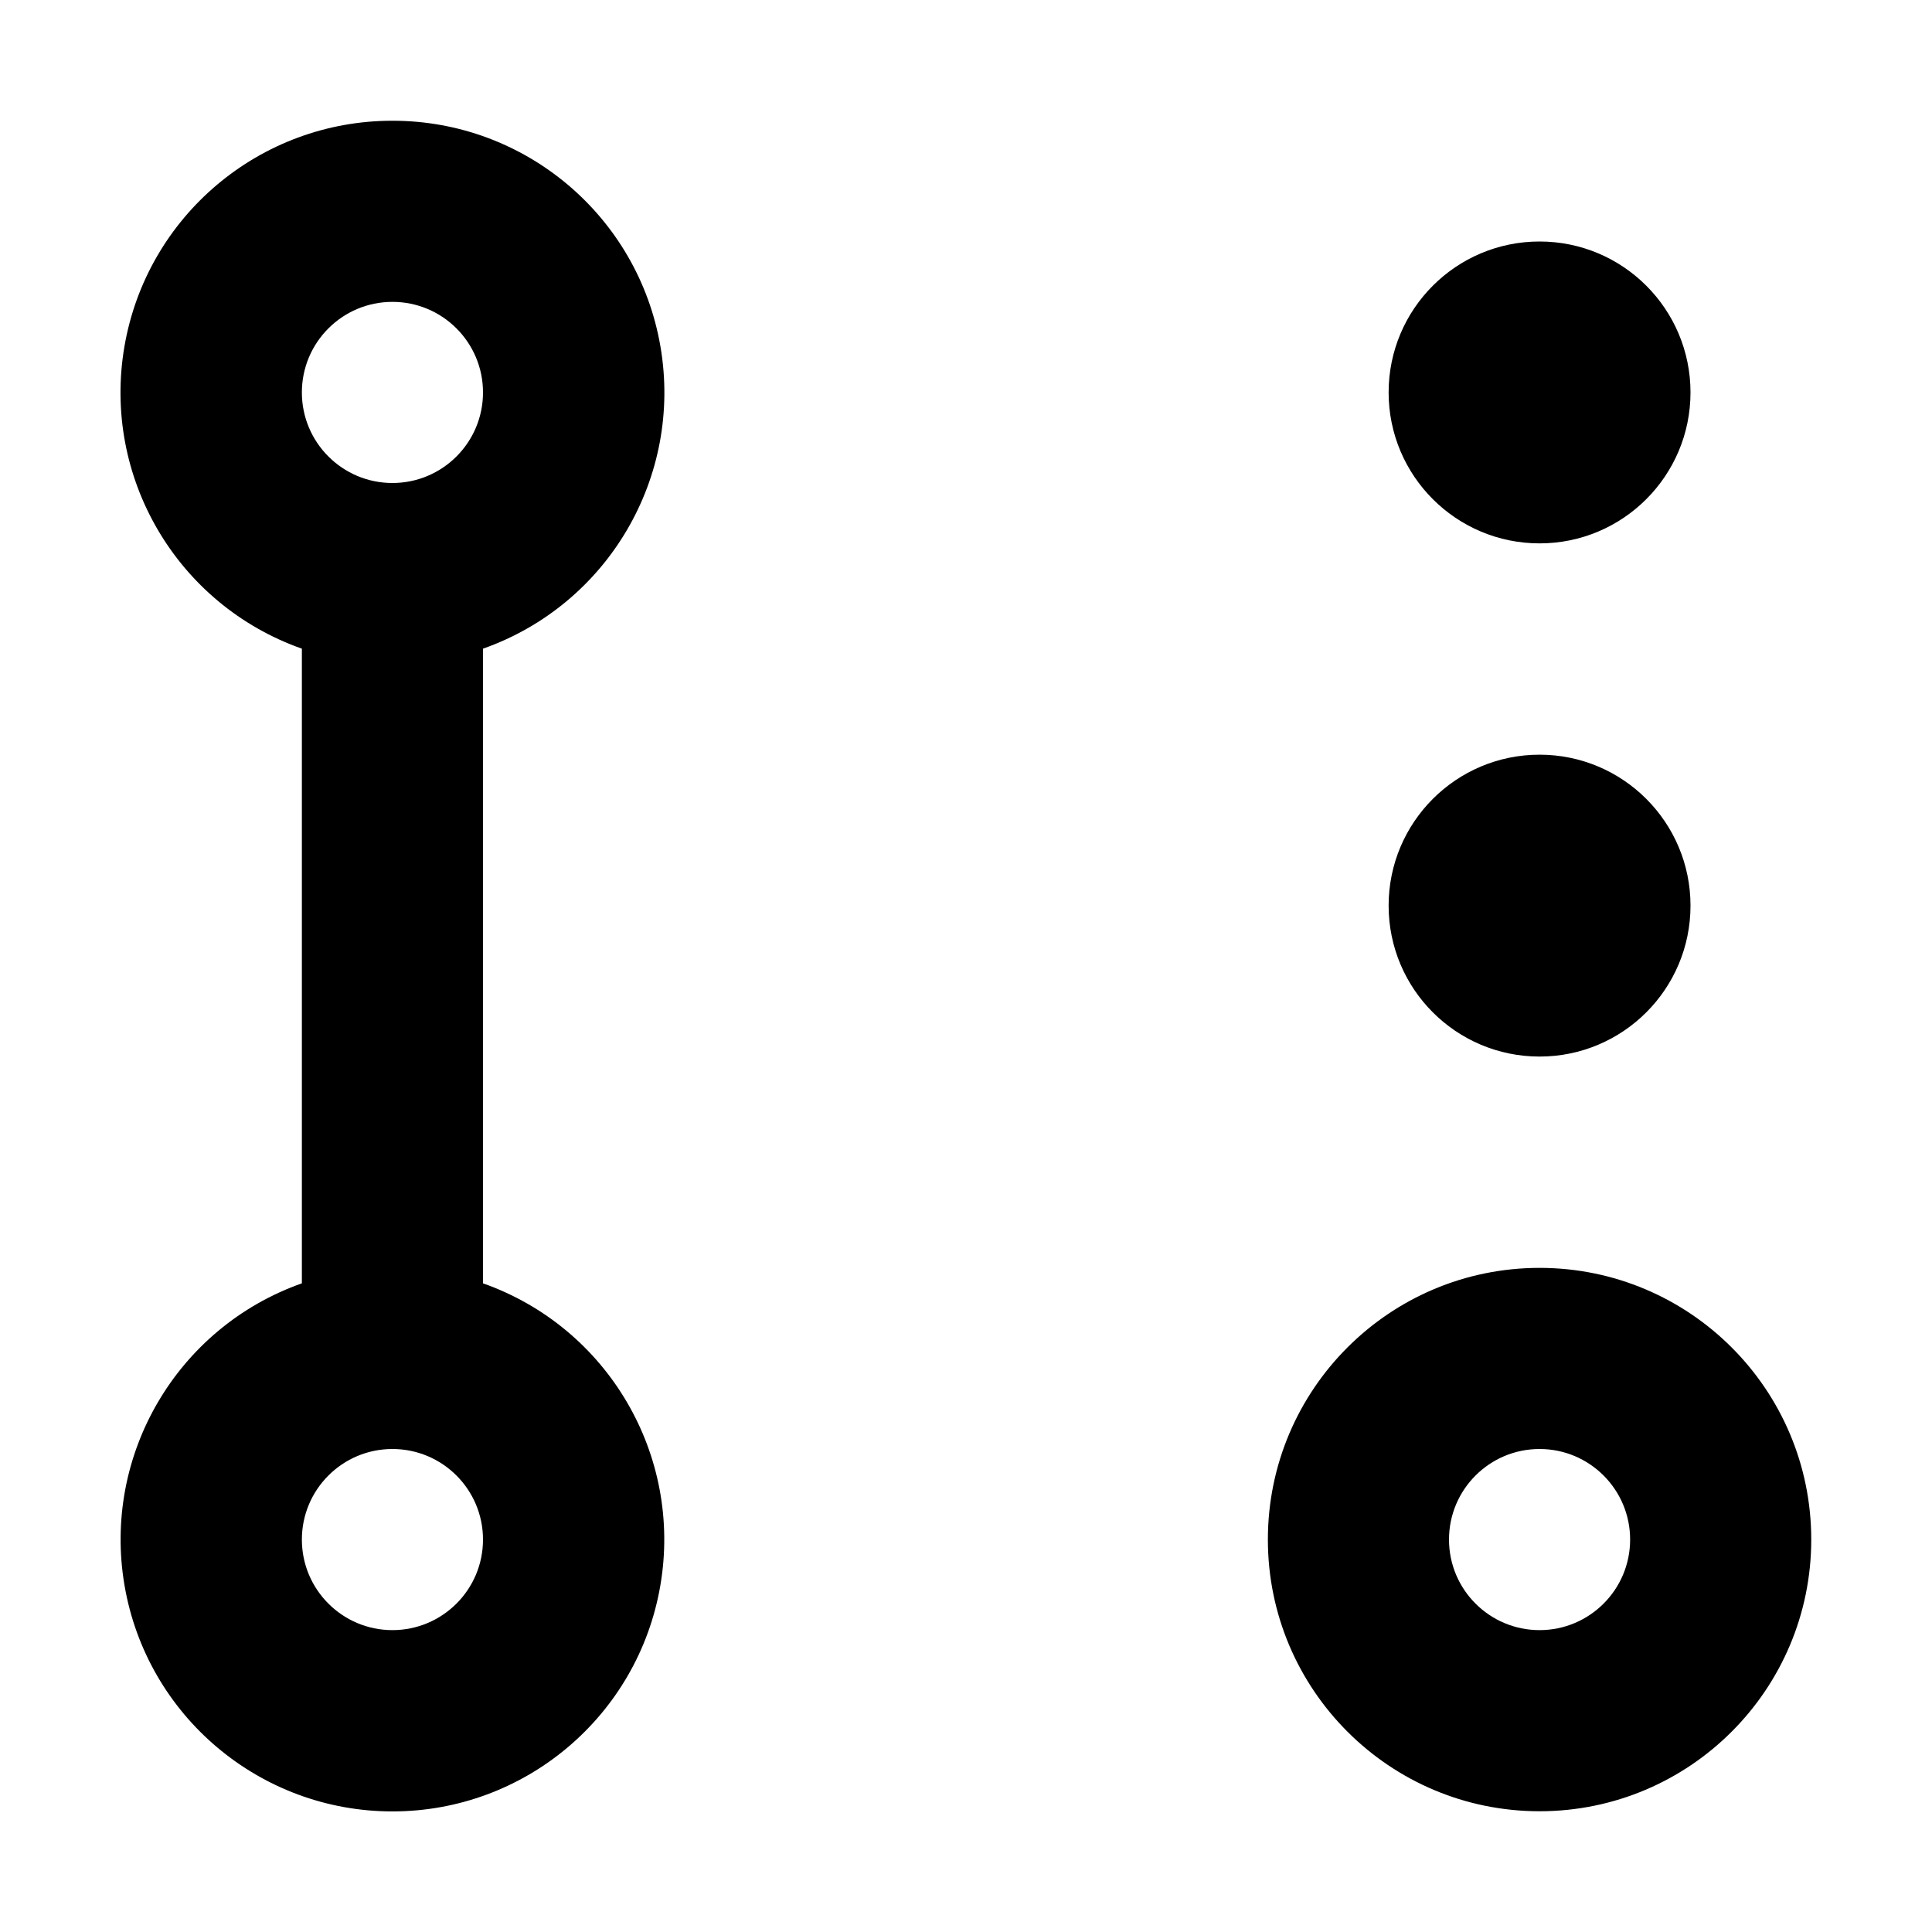
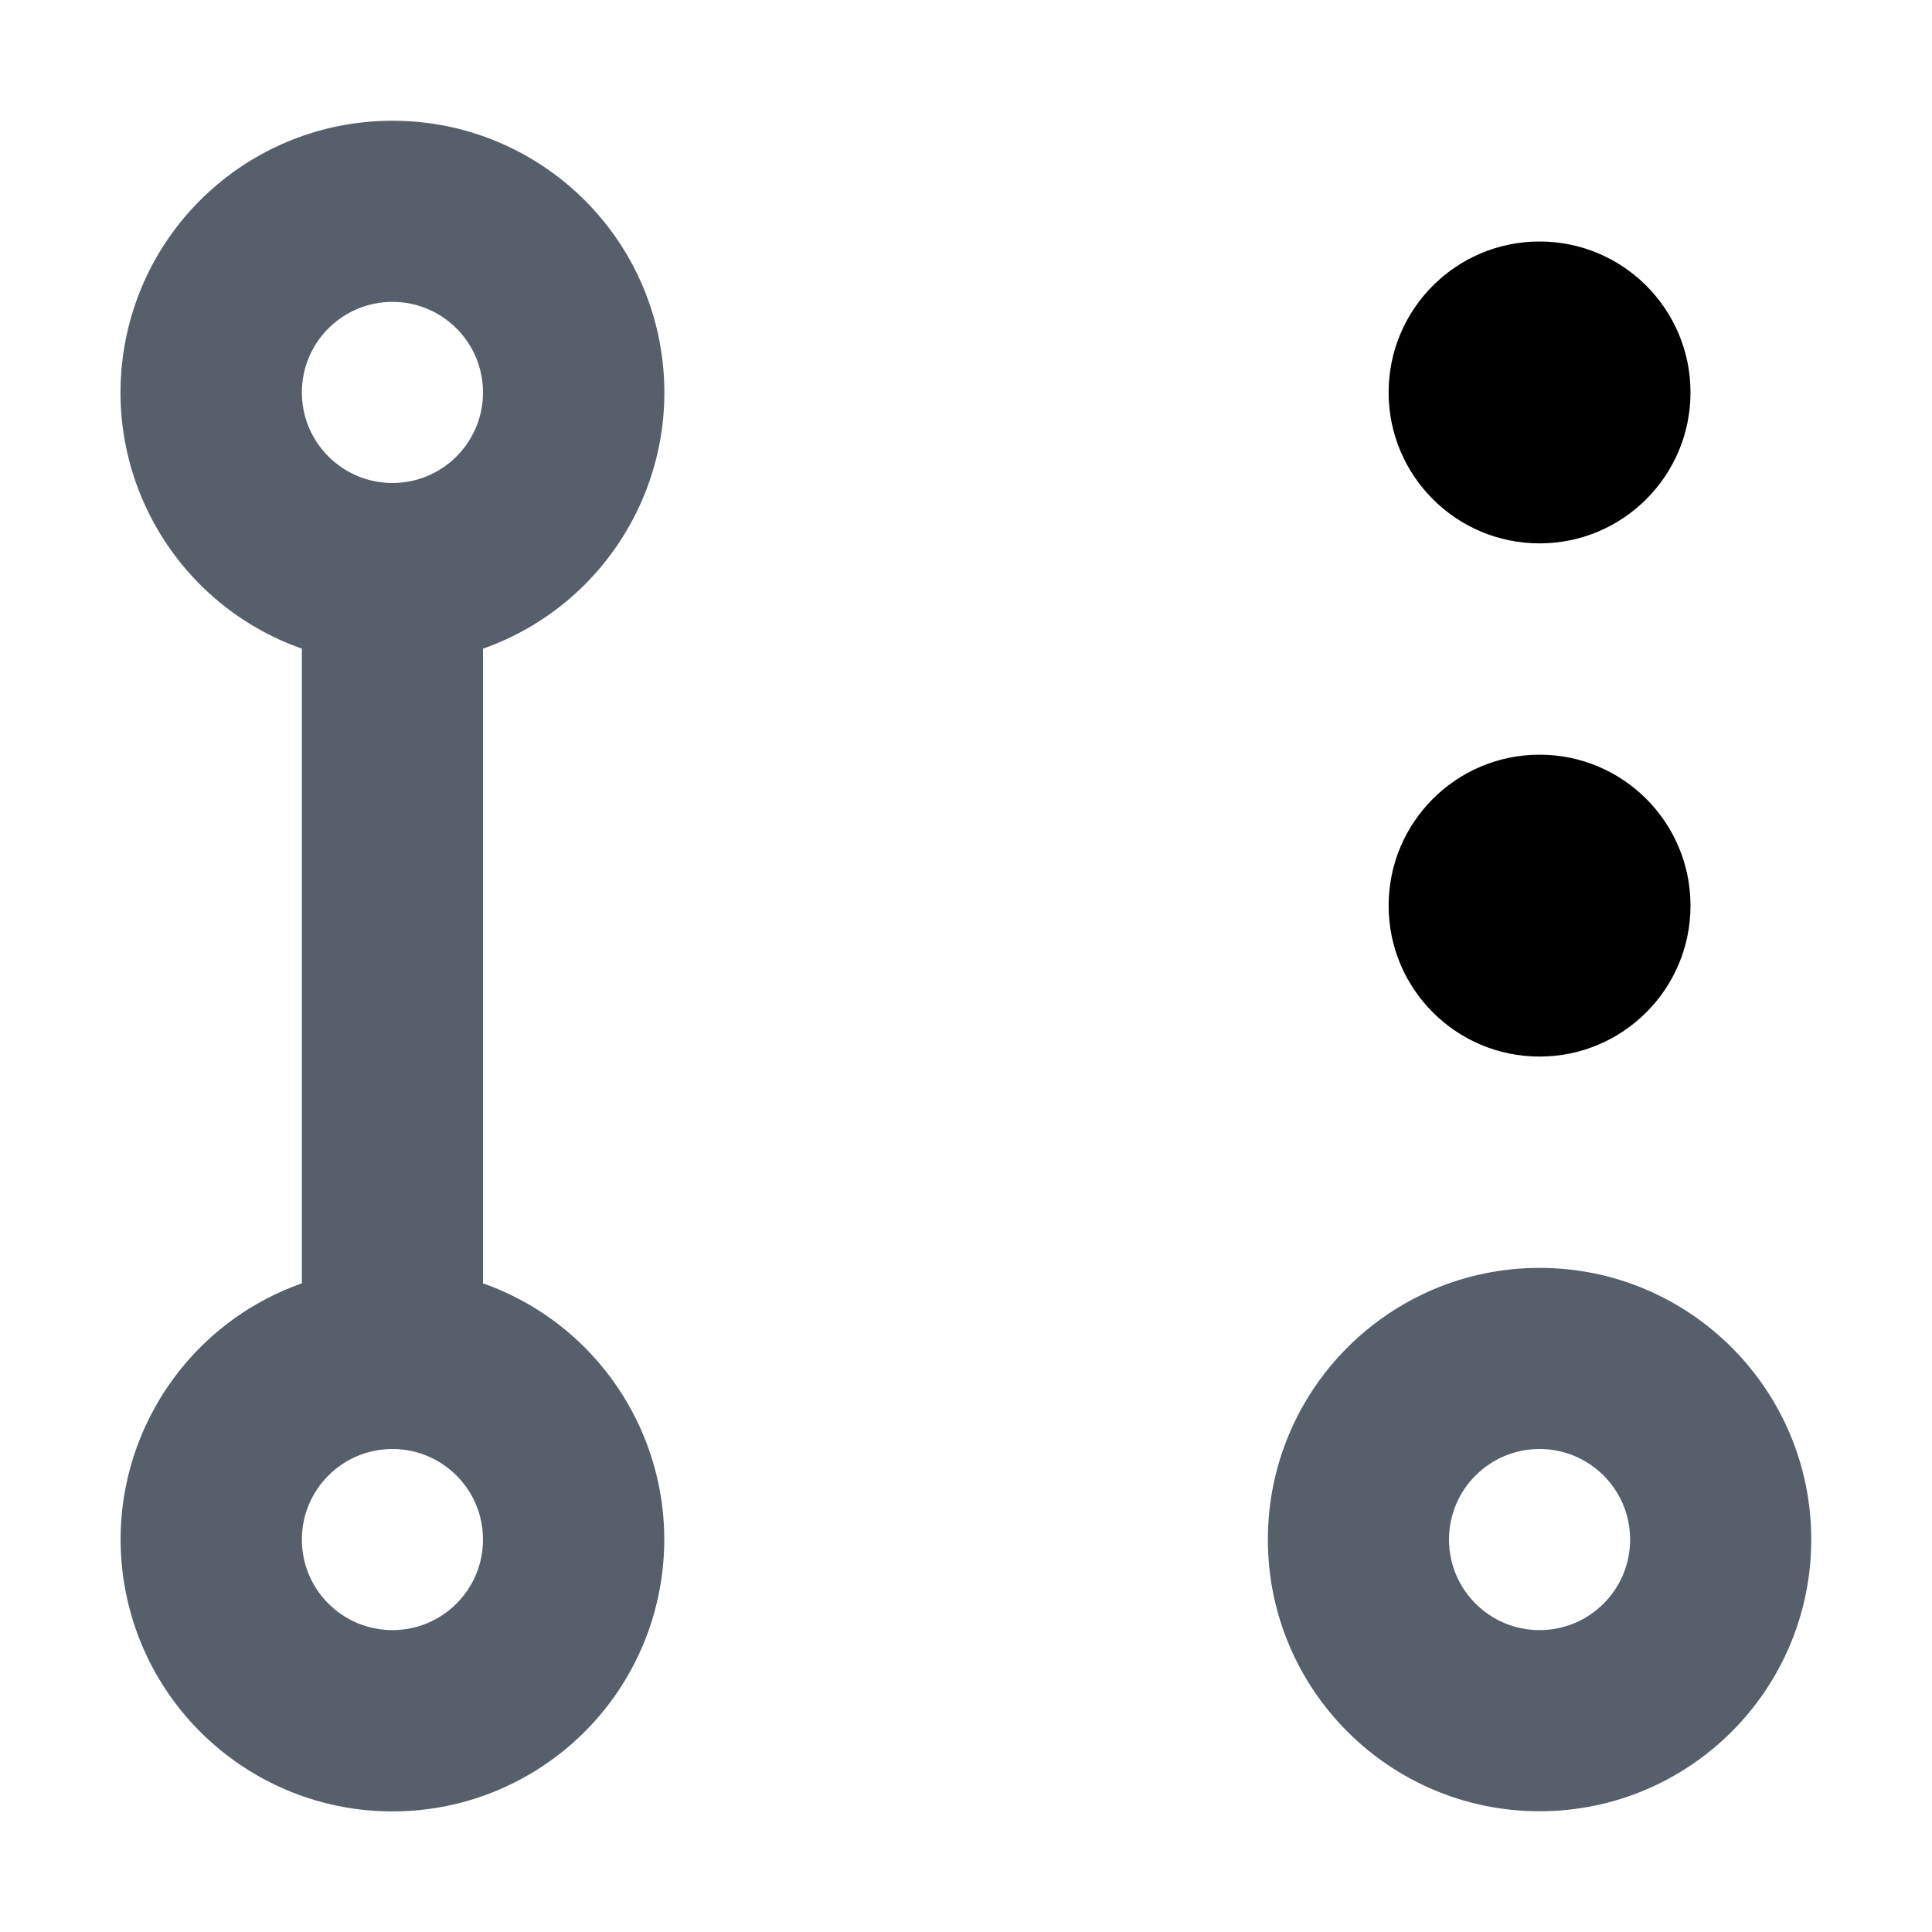
<svg xmlns="http://www.w3.org/2000/svg" width="16" height="16" viewBox="0 0 16 16">
-   <path fill-rule="evenodd" d="M2.5 3.25a.75.75 0 111.5 0 .75.75 0 01-1.5 0zM3.25 1a2.25 2.25 0 00-.75 4.372v5.256a2.251 2.251 0 101.5 0V5.372A2.25 2.25 0 003.25 1zm0 11a.75.75 0 100 1.5.75.75 0 000-1.5zm9.5 3a2.25 2.25 0 100-4.5 2.25 2.25 0 000 4.5zm0-3a.75.75 0 100 1.5.75.75 0 000-1.5z" />
+   <path fill="#57606a" fill-rule="evenodd" d="M2.5 3.25a.75.75 0 111.5 0 .75.75 0 01-1.5 0zM3.25 1a2.25 2.25 0 00-.75 4.372v5.256a2.251 2.251 0 101.5 0V5.372A2.25 2.25 0 003.25 1zm0 11a.75.75 0 100 1.5.75.75 0 000-1.5zm9.5 3a2.25 2.25 0 100-4.5 2.25 2.25 0 000 4.5zm0-3a.75.75 0 100 1.5.75.75 0 000-1.5z" />
  <path d="M14 7.5a1.25 1.25 0 11-2.5 0 1.25 1.25 0 012.5 0zm0-4.25a1.25 1.25 0 11-2.5 0 1.25 1.25 0 012.5 0z" />
</svg>
